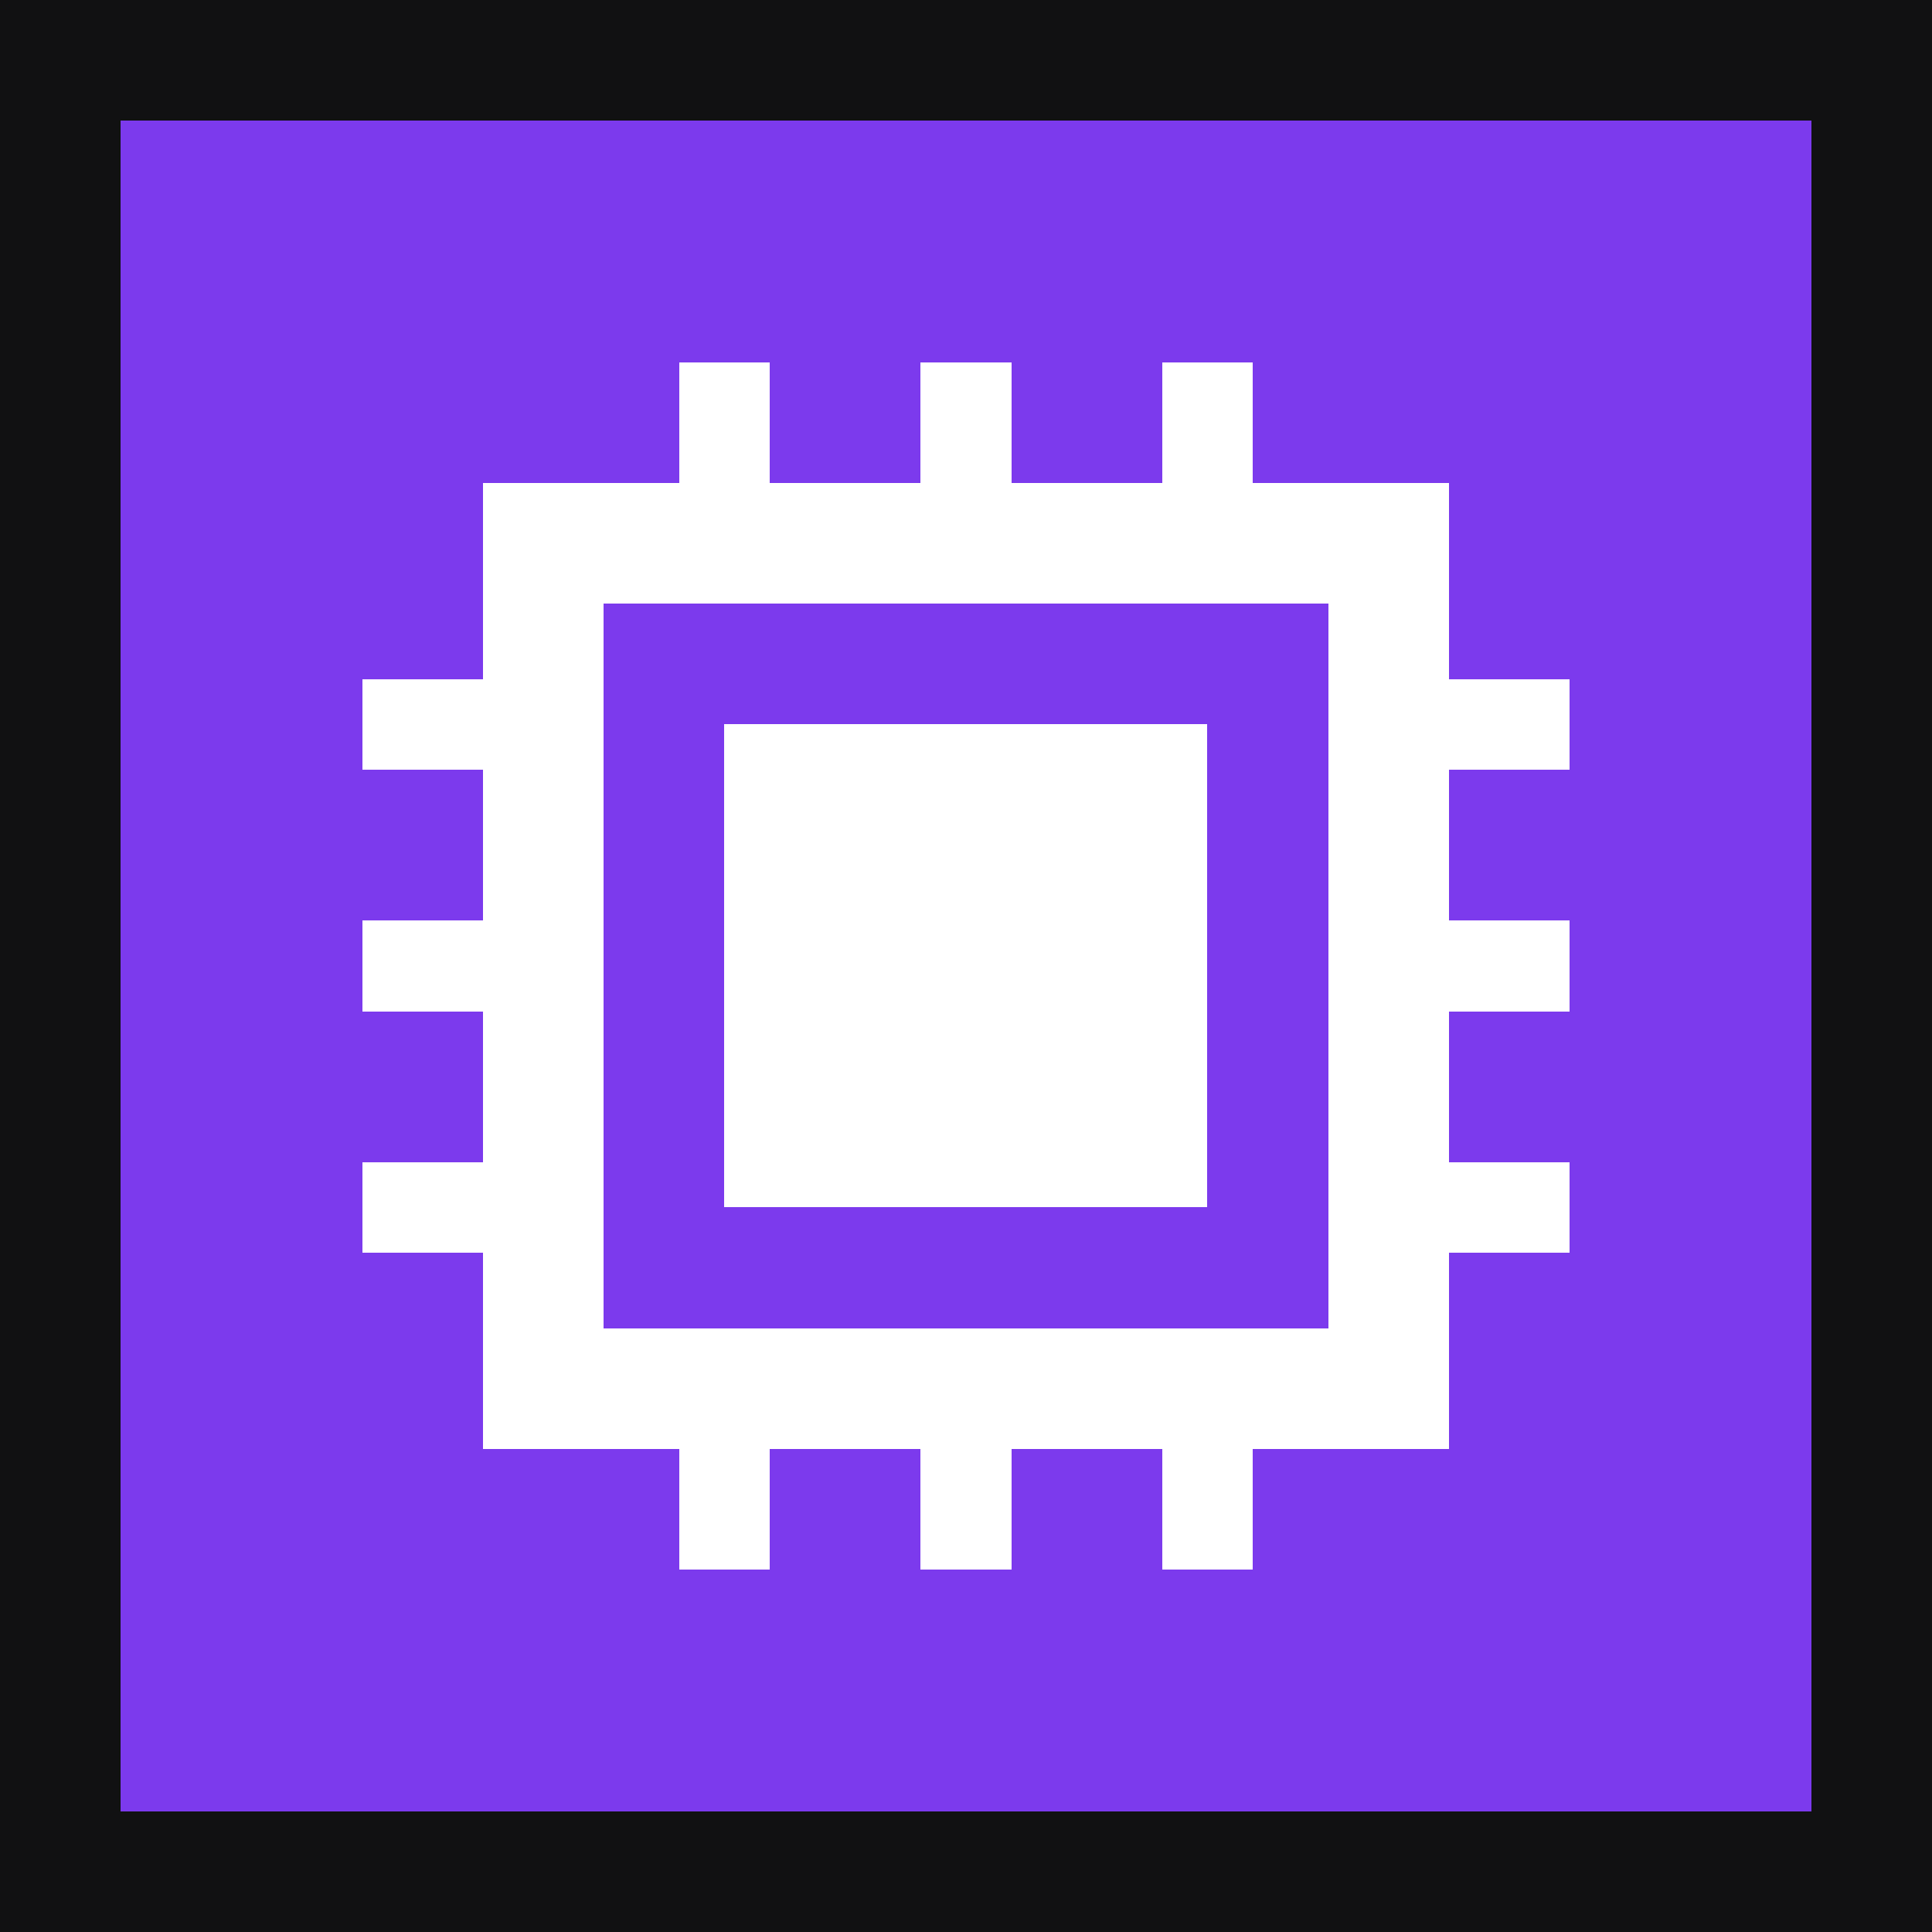
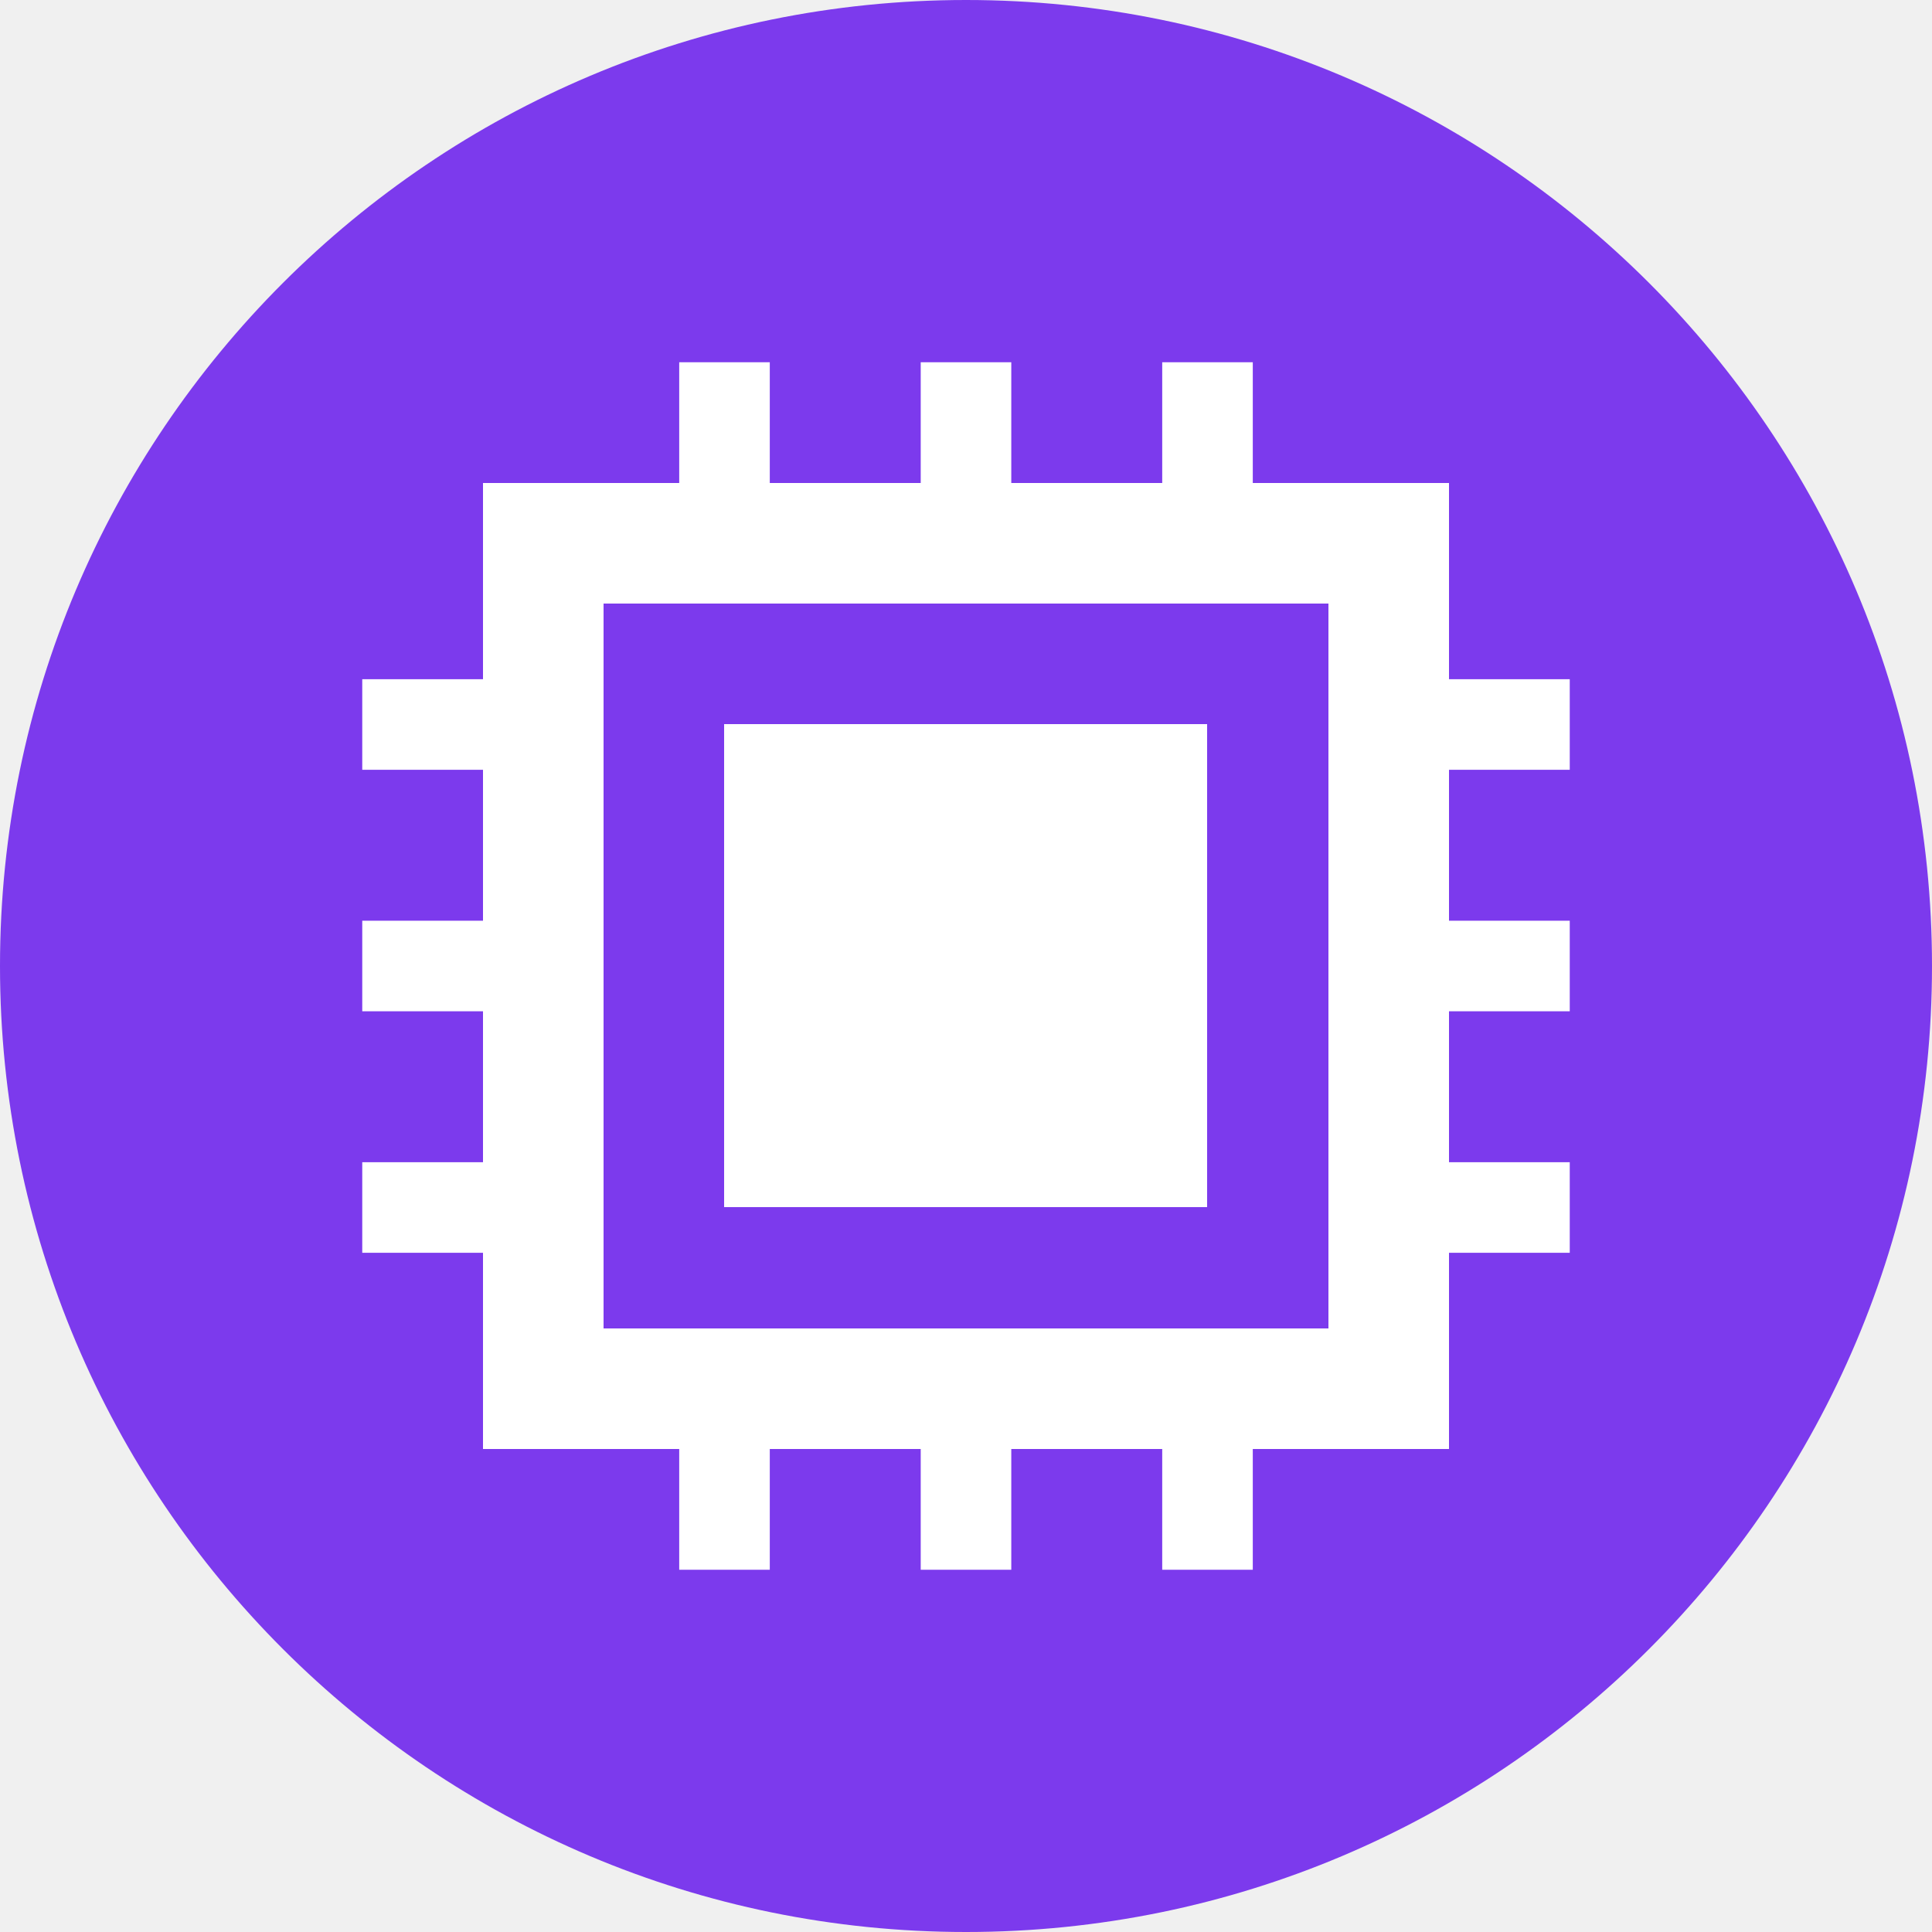
- <svg xmlns="http://www.w3.org/2000/svg" viewBox="0 0 32 32" shape-rendering="crispEdges">
-   <rect x="0" y="0" width="32" height="32" fill="#111112" />
-   <rect x="2" y="2" width="28" height="28" fill="#7c3aed" />
-   <rect x="9" y="9" width="14" height="14" fill="none" stroke="white" stroke-width="2" />
-   <rect x="12" y="12" width="8" height="8" fill="white" />
+ <svg xmlns="http://www.w3.org/2000/svg" viewBox="0 0 32 32" shape-rendering="geometricPrecision">
+   <circle cx="16" cy="16" r="16" fill="#7c3aed" />
+   <rect x="9" y="9" width="14" height="14" fill="none" stroke="white" stroke-width="2" shape-rendering="crispEdges" />
+   <rect x="12" y="12" width="8" height="8" fill="white" shape-rendering="crispEdges" />
  <line x1="12" y1="9" x2="12" y2="6" stroke="white" stroke-width="1.5" />
  <line x1="16" y1="9" x2="16" y2="6" stroke="white" stroke-width="1.5" />
  <line x1="20" y1="9" x2="20" y2="6" stroke="white" stroke-width="1.5" />
  <line x1="12" y1="23" x2="12" y2="26" stroke="white" stroke-width="1.5" />
  <line x1="16" y1="23" x2="16" y2="26" stroke="white" stroke-width="1.5" />
  <line x1="20" y1="23" x2="20" y2="26" stroke="white" stroke-width="1.5" />
  <line x1="9" y1="12" x2="6" y2="12" stroke="white" stroke-width="1.5" />
  <line x1="9" y1="16" x2="6" y2="16" stroke="white" stroke-width="1.5" />
  <line x1="9" y1="20" x2="6" y2="20" stroke="white" stroke-width="1.5" />
  <line x1="23" y1="12" x2="26" y2="12" stroke="white" stroke-width="1.5" />
  <line x1="23" y1="16" x2="26" y2="16" stroke="white" stroke-width="1.5" />
  <line x1="23" y1="20" x2="26" y2="20" stroke="white" stroke-width="1.5" />
</svg>
